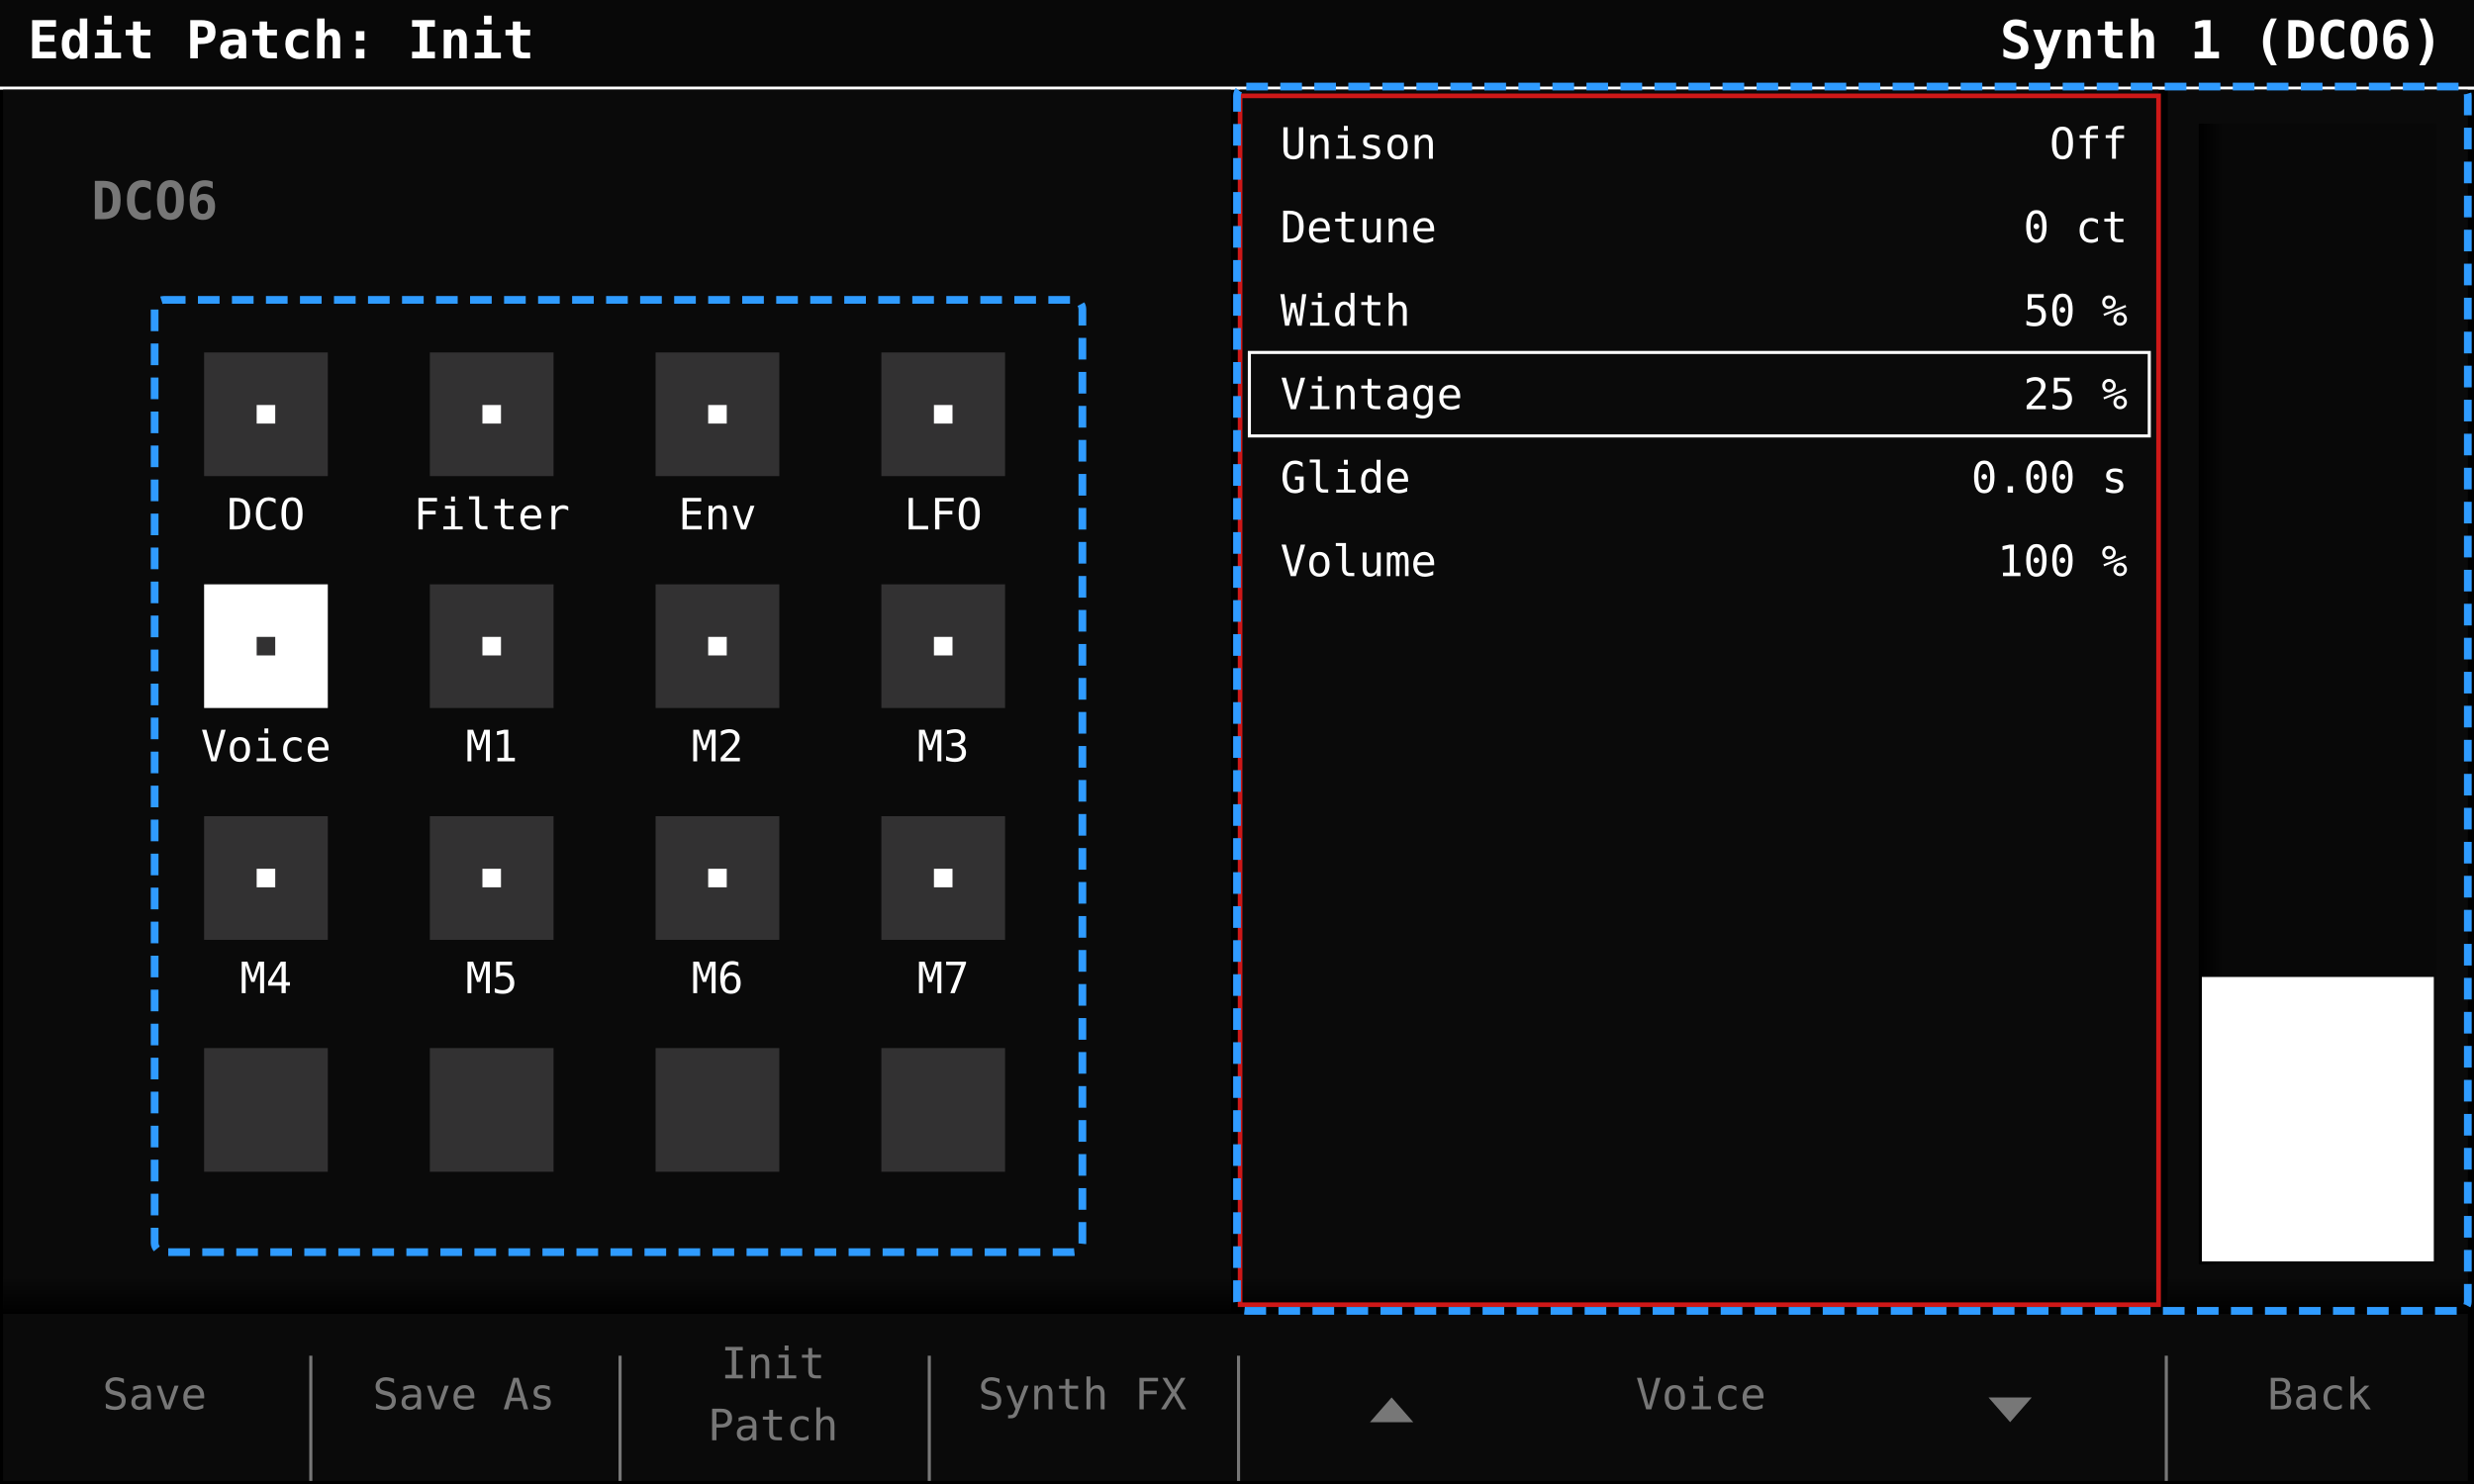
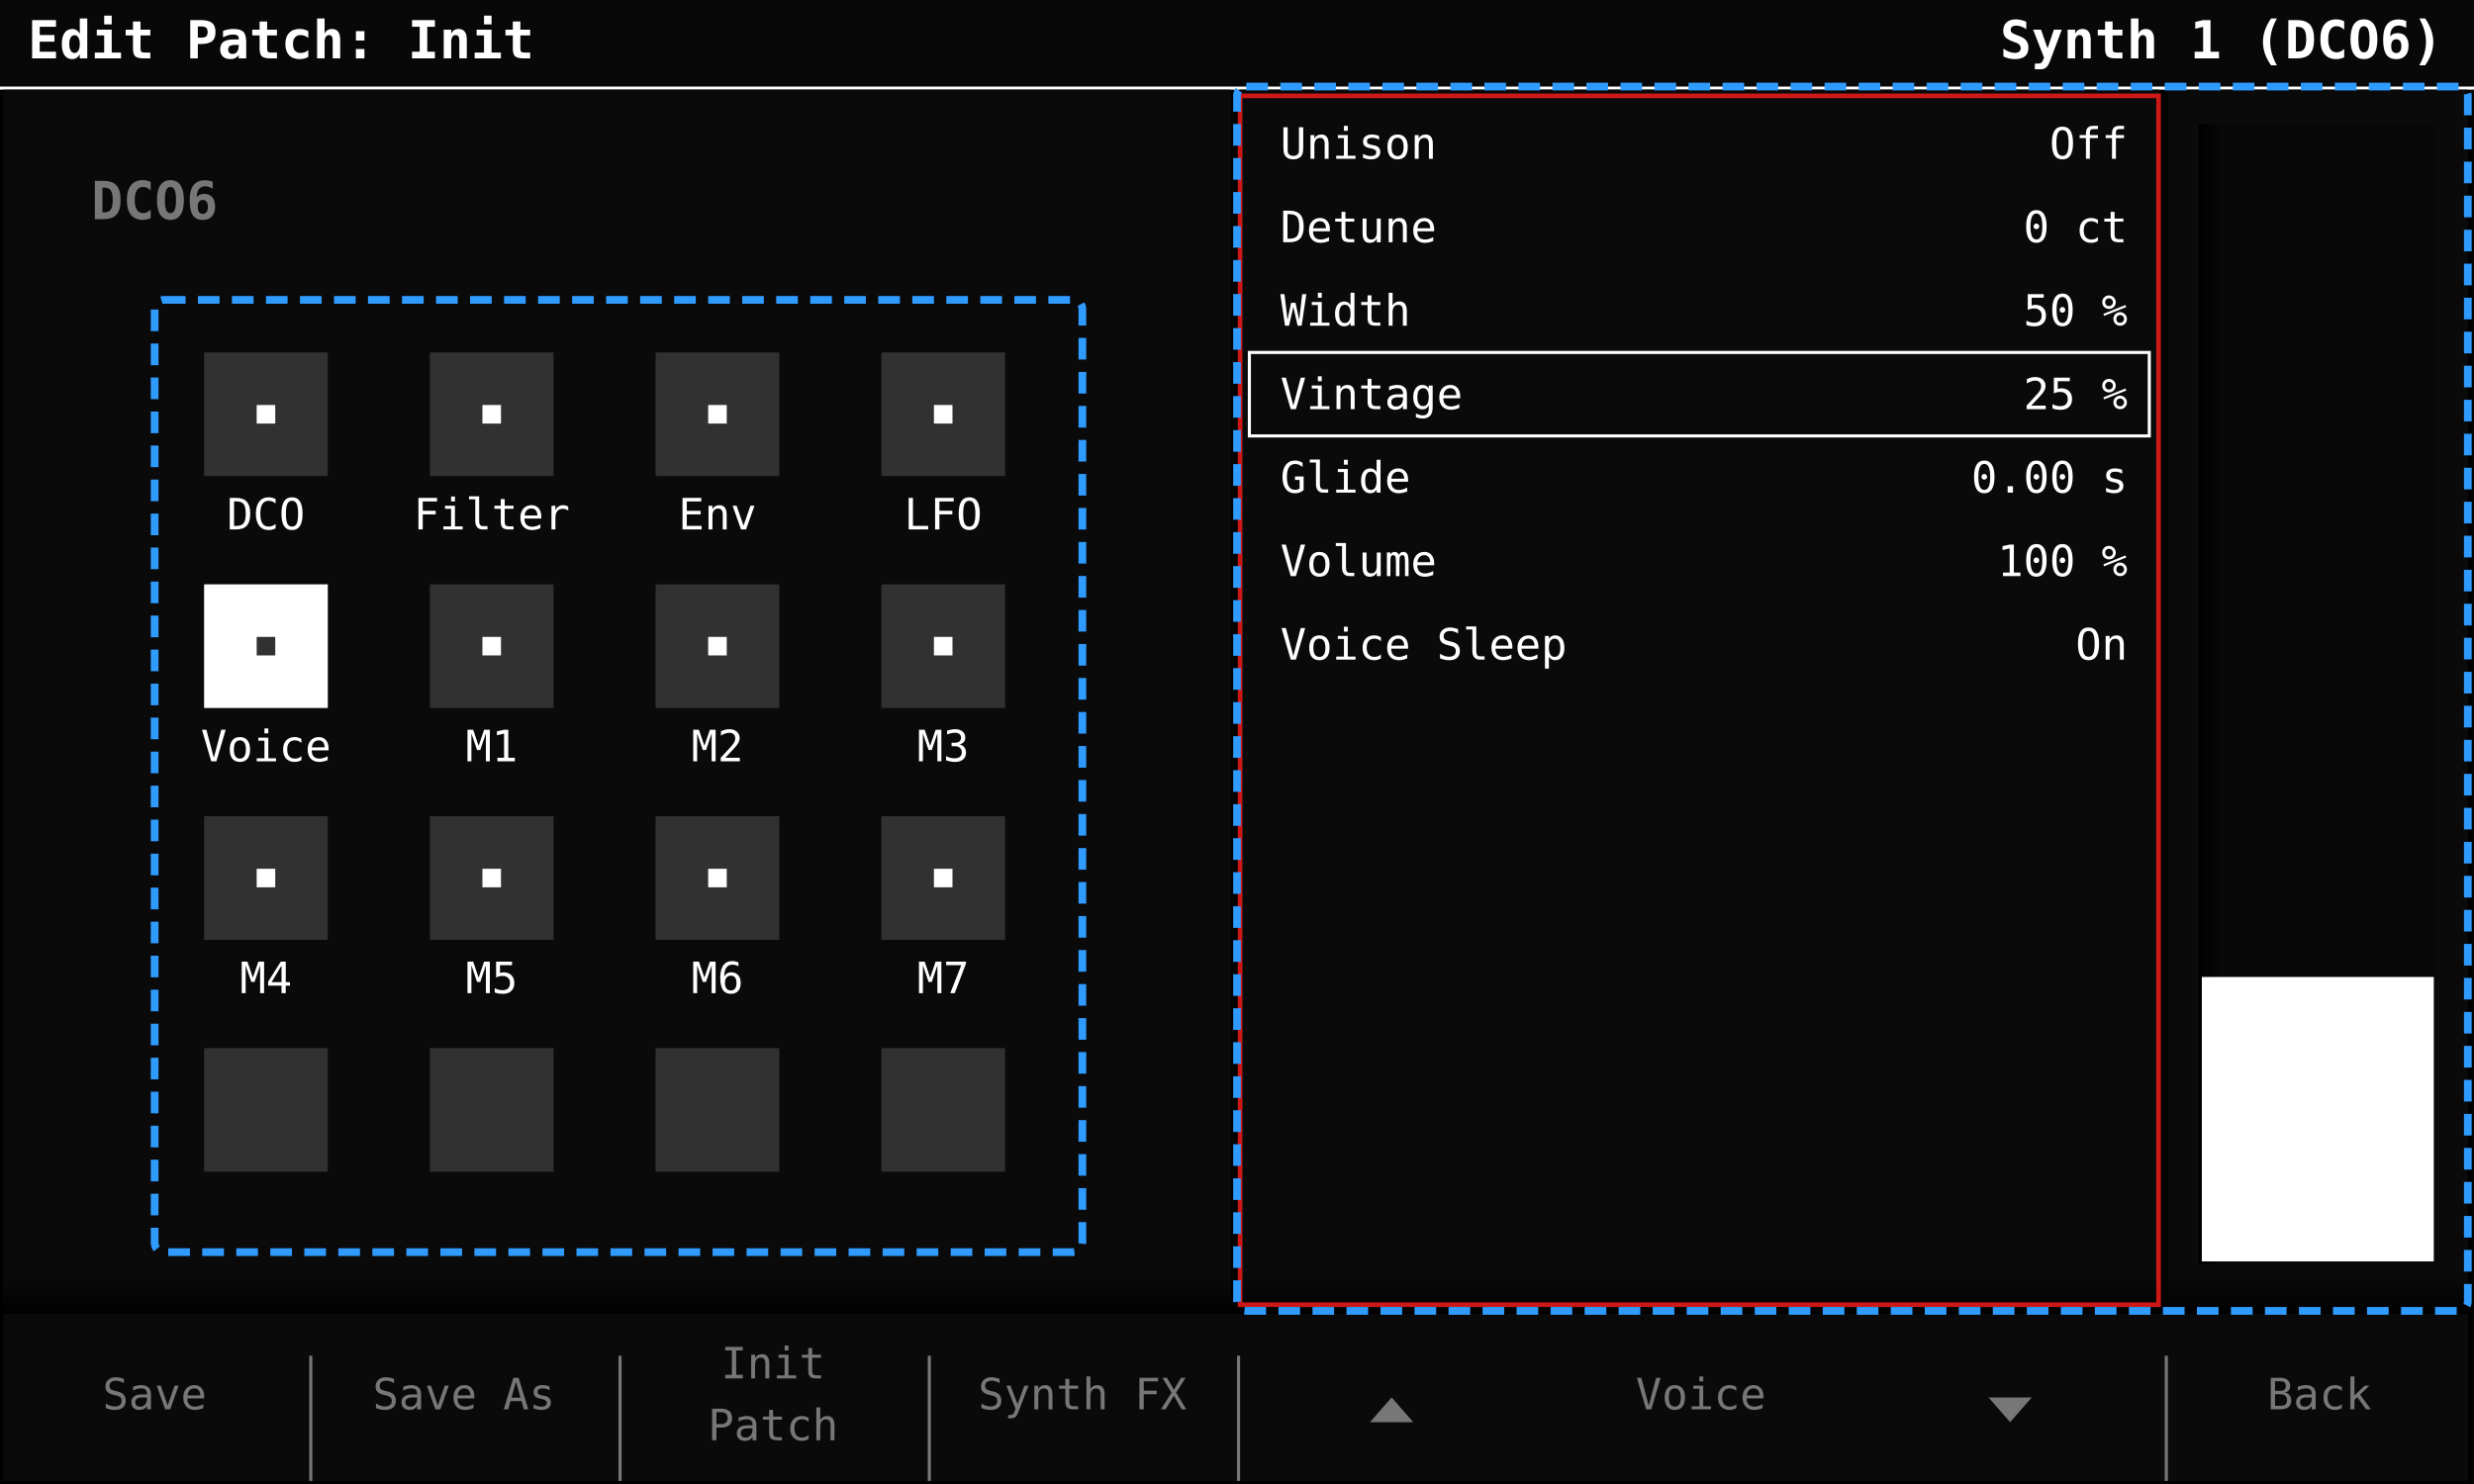
<svg xmlns="http://www.w3.org/2000/svg" width="800" height="480" viewBox="0 0 800 480" font-family="'Roboto Mono', 'DejaVu Sans Mono', Consolas, monospace">
  <defs>
    <linearGradient id="shadow" x1="0" y1="0" x2="0" y2="1">
      <stop offset="0" stop-color="#0A0A0A" />
      <stop offset="1" stop-color="#000000" />
    </linearGradient>
    <linearGradient id="barShade" x1="0" y1="0" x2="1" y2="0">
      <stop offset="0" stop-color="#000000" />
      <stop offset="1" stop-color="#080808" />
    </linearGradient>
  </defs>
  <rect x="0" y="0" width="800" height="480" fill="#000000" />
  <rect x="0" y="0" width="800" height="28" fill="#080808" />
  <line x1="0" y1="28.5" x2="800" y2="28.5" stroke="#FFFFFF" stroke-width="1" />
  <text class="lbl" x="9" y="13" font-size="17" font-weight="700" fill="#FFFFFF" text-anchor="start" dominant-baseline="central" xml:space="preserve">Edit Patch: Init</text>
  <text class="val" x="790" y="13" font-size="17" font-weight="700" fill="#FFFFFF" text-anchor="end" dominant-baseline="central" xml:space="preserve">Synth 1 (DCO6)</text>
  <rect x="1" y="29" width="397" height="394" fill="#0A0A0A" />
  <rect x="1" y="413" width="397" height="12" fill="url(#shadow)" />
  <rect x="66" y="114" width="40" height="40" fill="#323132" />
  <rect x="83" y="131" width="6" height="6" fill="#FFFFFF" />
  <text class="lbl" x="86" y="166.4" font-size="14" font-weight="300" fill="#FFFFFF" text-anchor="middle" dominant-baseline="central" xml:space="preserve">DCO</text>
  <rect x="139" y="114" width="40" height="40" fill="#323132" />
  <rect x="156" y="131" width="6" height="6" fill="#FFFFFF" />
  <text class="lbl" x="159" y="166.4" font-size="14" font-weight="300" fill="#FFFFFF" text-anchor="middle" dominant-baseline="central" xml:space="preserve">Filter</text>
  <rect x="212" y="114" width="40" height="40" fill="#323132" />
  <rect x="229" y="131" width="6" height="6" fill="#FFFFFF" />
  <text class="lbl" x="232" y="166.4" font-size="14" font-weight="300" fill="#FFFFFF" text-anchor="middle" dominant-baseline="central" xml:space="preserve">Env</text>
  <rect x="285" y="114" width="40" height="40" fill="#323132" />
  <rect x="302" y="131" width="6" height="6" fill="#FFFFFF" />
  <text class="lbl" x="305" y="166.4" font-size="14" font-weight="300" fill="#FFFFFF" text-anchor="middle" dominant-baseline="central" xml:space="preserve">LFO</text>
  <rect x="66" y="189" width="40" height="40" fill="#FFFFFF" />
  <rect x="83" y="206" width="6" height="6" fill="#323132" />
  <text class="lbl" x="86" y="241.4" font-size="14" font-weight="300" fill="#FFFFFF" text-anchor="middle" dominant-baseline="central" xml:space="preserve">Voice</text>
  <rect x="139" y="189" width="40" height="40" fill="#323132" />
  <rect x="156" y="206" width="6" height="6" fill="#FFFFFF" />
  <text class="lbl" x="159" y="241.4" font-size="14" font-weight="300" fill="#FFFFFF" text-anchor="middle" dominant-baseline="central" xml:space="preserve">M1</text>
  <rect x="212" y="189" width="40" height="40" fill="#323132" />
  <rect x="229" y="206" width="6" height="6" fill="#FFFFFF" />
  <text class="lbl" x="232" y="241.4" font-size="14" font-weight="300" fill="#FFFFFF" text-anchor="middle" dominant-baseline="central" xml:space="preserve">M2</text>
  <rect x="285" y="189" width="40" height="40" fill="#323132" />
  <rect x="302" y="206" width="6" height="6" fill="#FFFFFF" />
  <text class="lbl" x="305" y="241.4" font-size="14" font-weight="300" fill="#FFFFFF" text-anchor="middle" dominant-baseline="central" xml:space="preserve">M3</text>
  <rect x="66" y="264" width="40" height="40" fill="#323132" />
  <rect x="83" y="281" width="6" height="6" fill="#FFFFFF" />
  <text class="lbl" x="86" y="316.4" font-size="14" font-weight="300" fill="#FFFFFF" text-anchor="middle" dominant-baseline="central" xml:space="preserve">M4</text>
  <rect x="139" y="264" width="40" height="40" fill="#323132" />
  <rect x="156" y="281" width="6" height="6" fill="#FFFFFF" />
  <text class="lbl" x="159" y="316.4" font-size="14" font-weight="300" fill="#FFFFFF" text-anchor="middle" dominant-baseline="central" xml:space="preserve">M5</text>
  <rect x="212" y="264" width="40" height="40" fill="#323132" />
  <rect x="229" y="281" width="6" height="6" fill="#FFFFFF" />
  <text class="lbl" x="232" y="316.4" font-size="14" font-weight="300" fill="#FFFFFF" text-anchor="middle" dominant-baseline="central" xml:space="preserve">M6</text>
  <rect x="285" y="264" width="40" height="40" fill="#323132" />
  <rect x="302" y="281" width="6" height="6" fill="#FFFFFF" />
  <text class="lbl" x="305" y="316.4" font-size="14" font-weight="300" fill="#FFFFFF" text-anchor="middle" dominant-baseline="central" xml:space="preserve">M7</text>
  <rect x="66" y="339" width="40" height="40" fill="#323132" />
  <rect x="139" y="339" width="40" height="40" fill="#323132" />
  <rect x="212" y="339" width="40" height="40" fill="#323132" />
  <rect x="285" y="339" width="40" height="40" fill="#323132" />
  <text class="val" x="50" y="65" font-size="17" font-weight="700" fill="#777777" text-anchor="middle" dominant-baseline="central" xml:space="preserve">DCO6</text>
  <rect x="401" y="29" width="297" height="394" fill="#0A0A0A" />
  <rect x="401" y="413" width="297" height="12" fill="url(#shadow)" />
  <rect x="404" y="114" width="291" height="27" fill="none" stroke="#FFFFFF" stroke-width="1" />
  <clipPath id="clip51">
-     <rect x="414" y="33" width="274" height="162" />
+     <rect x="414" y="33" width="274" height="189" />
  </clipPath>
  <g clip-path="url(#clip51)">
    <text class="lbl" x="414" y="46.5" font-size="14" font-weight="300" fill="#FFFFFF" text-anchor="start" dominant-baseline="central" xml:space="preserve">Unison</text>
    <text class="val" x="688" y="46.5" font-size="14" font-weight="300" fill="#FFFFFF" text-anchor="end" dominant-baseline="central" xml:space="preserve">Off</text>
    <text class="lbl" x="414" y="73.5" font-size="14" font-weight="300" fill="#FFFFFF" text-anchor="start" dominant-baseline="central" xml:space="preserve">Detune</text>
    <text class="val" x="688" y="73.5" font-size="14" font-weight="300" fill="#FFFFFF" text-anchor="end" dominant-baseline="central" xml:space="preserve">0 ct</text>
    <text class="lbl" x="414" y="100.5" font-size="14" font-weight="300" fill="#FFFFFF" text-anchor="start" dominant-baseline="central" xml:space="preserve">Width</text>
    <text class="val" x="688" y="100.5" font-size="14" font-weight="300" fill="#FFFFFF" text-anchor="end" dominant-baseline="central" xml:space="preserve">50 %</text>
    <text class="lbl" x="414" y="127.5" font-size="14" font-weight="300" fill="#FFFFFF" text-anchor="start" dominant-baseline="central" xml:space="preserve">Vintage</text>
    <text class="val" x="688" y="127.5" font-size="14" font-weight="300" fill="#FFFFFF" text-anchor="end" dominant-baseline="central" xml:space="preserve">25 %</text>
    <text class="lbl" x="414" y="154.5" font-size="14" font-weight="300" fill="#FFFFFF" text-anchor="start" dominant-baseline="central" xml:space="preserve">Glide</text>
    <text class="val" x="688" y="154.5" font-size="14" font-weight="300" fill="#FFFFFF" text-anchor="end" dominant-baseline="central" xml:space="preserve">0.00 s</text>
    <text class="lbl" x="414" y="181.5" font-size="14" font-weight="300" fill="#FFFFFF" text-anchor="start" dominant-baseline="central" xml:space="preserve">Volume</text>
    <text class="val" x="688" y="181.5" font-size="14" font-weight="300" fill="#FFFFFF" text-anchor="end" dominant-baseline="central" xml:space="preserve">100 %</text>
+     <text class="lbl" x="414" y="208.5" font-size="14" font-weight="300" fill="#FFFFFF" text-anchor="start" dominant-baseline="central" xml:space="preserve">Voice Sleep</text>
+     <text class="val" x="688" y="208.5" font-size="14" font-weight="300" fill="#FFFFFF" text-anchor="end" dominant-baseline="central" xml:space="preserve">On</text>
  </g>
  <rect x="401" y="31" width="297" height="391" fill="none" stroke="#CD1818" stroke-width="1.5" />
  <rect x="701" y="29" width="97" height="394" fill="#0A0A0A" />
  <rect x="701" y="413" width="97" height="12" fill="url(#shadow)" />
  <rect x="711" y="40" width="77" height="369" fill="#080808" />
  <rect x="711" y="40" width="8" height="369" fill="url(#barShade)" />
  <rect x="712" y="316" width="75" height="92" fill="#FFFFFF" />
  <rect x="1" y="425" width="797" height="54" fill="#0A0A0A" />
  <line x1="100.5" y1="438.5" x2="100.5" y2="479" stroke="#777777" stroke-width="1" />
  <line x1="200.5" y1="438.5" x2="200.5" y2="479" stroke="#777777" stroke-width="1" />
  <line x1="300.5" y1="438.5" x2="300.5" y2="479" stroke="#777777" stroke-width="1" />
  <line x1="400.5" y1="438.5" x2="400.5" y2="479" stroke="#777777" stroke-width="1" />
  <line x1="700.5" y1="438.5" x2="700.5" y2="479" stroke="#777777" stroke-width="1" />
  <text class="lbl" x="50" y="451" font-size="14" font-weight="400" fill="#777777" text-anchor="middle" dominant-baseline="central" xml:space="preserve">Save</text>
  <text class="lbl" x="150" y="451" font-size="14" font-weight="400" fill="#777777" text-anchor="middle" dominant-baseline="central" xml:space="preserve">Save As</text>
  <text class="lbl" x="250" y="441" font-size="14" font-weight="400" fill="#777777" text-anchor="middle" dominant-baseline="central" xml:space="preserve">Init</text>
  <text class="lbl" x="250" y="461" font-size="14" font-weight="400" fill="#777777" text-anchor="middle" dominant-baseline="central" xml:space="preserve">Patch</text>
  <text class="lbl" x="350" y="451" font-size="14" font-weight="400" fill="#777777" text-anchor="middle" dominant-baseline="central" xml:space="preserve">Synth FX</text>
  <text class="lbl" x="550" y="451" font-size="14" font-weight="400" fill="#777777" text-anchor="middle" dominant-baseline="central" xml:space="preserve">Voice</text>
  <polygon points="443,460 457,460 450,452" fill="#777777" />
  <polygon points="643,452 657,452 650,460" fill="#777777" />
  <text class="lbl" x="750" y="451" font-size="14" font-weight="400" fill="#777777" text-anchor="middle" dominant-baseline="central" xml:space="preserve">Back</text>
  <rect x="50" y="97" width="300" height="308" rx="3" fill="none" stroke="#2F9BFF" stroke-width="2.5" stroke-dasharray="7 4" />
  <rect x="400" y="28" width="398" height="396" rx="3" fill="none" stroke="#2F9BFF" stroke-width="2.5" stroke-dasharray="7 4" />
</svg>
